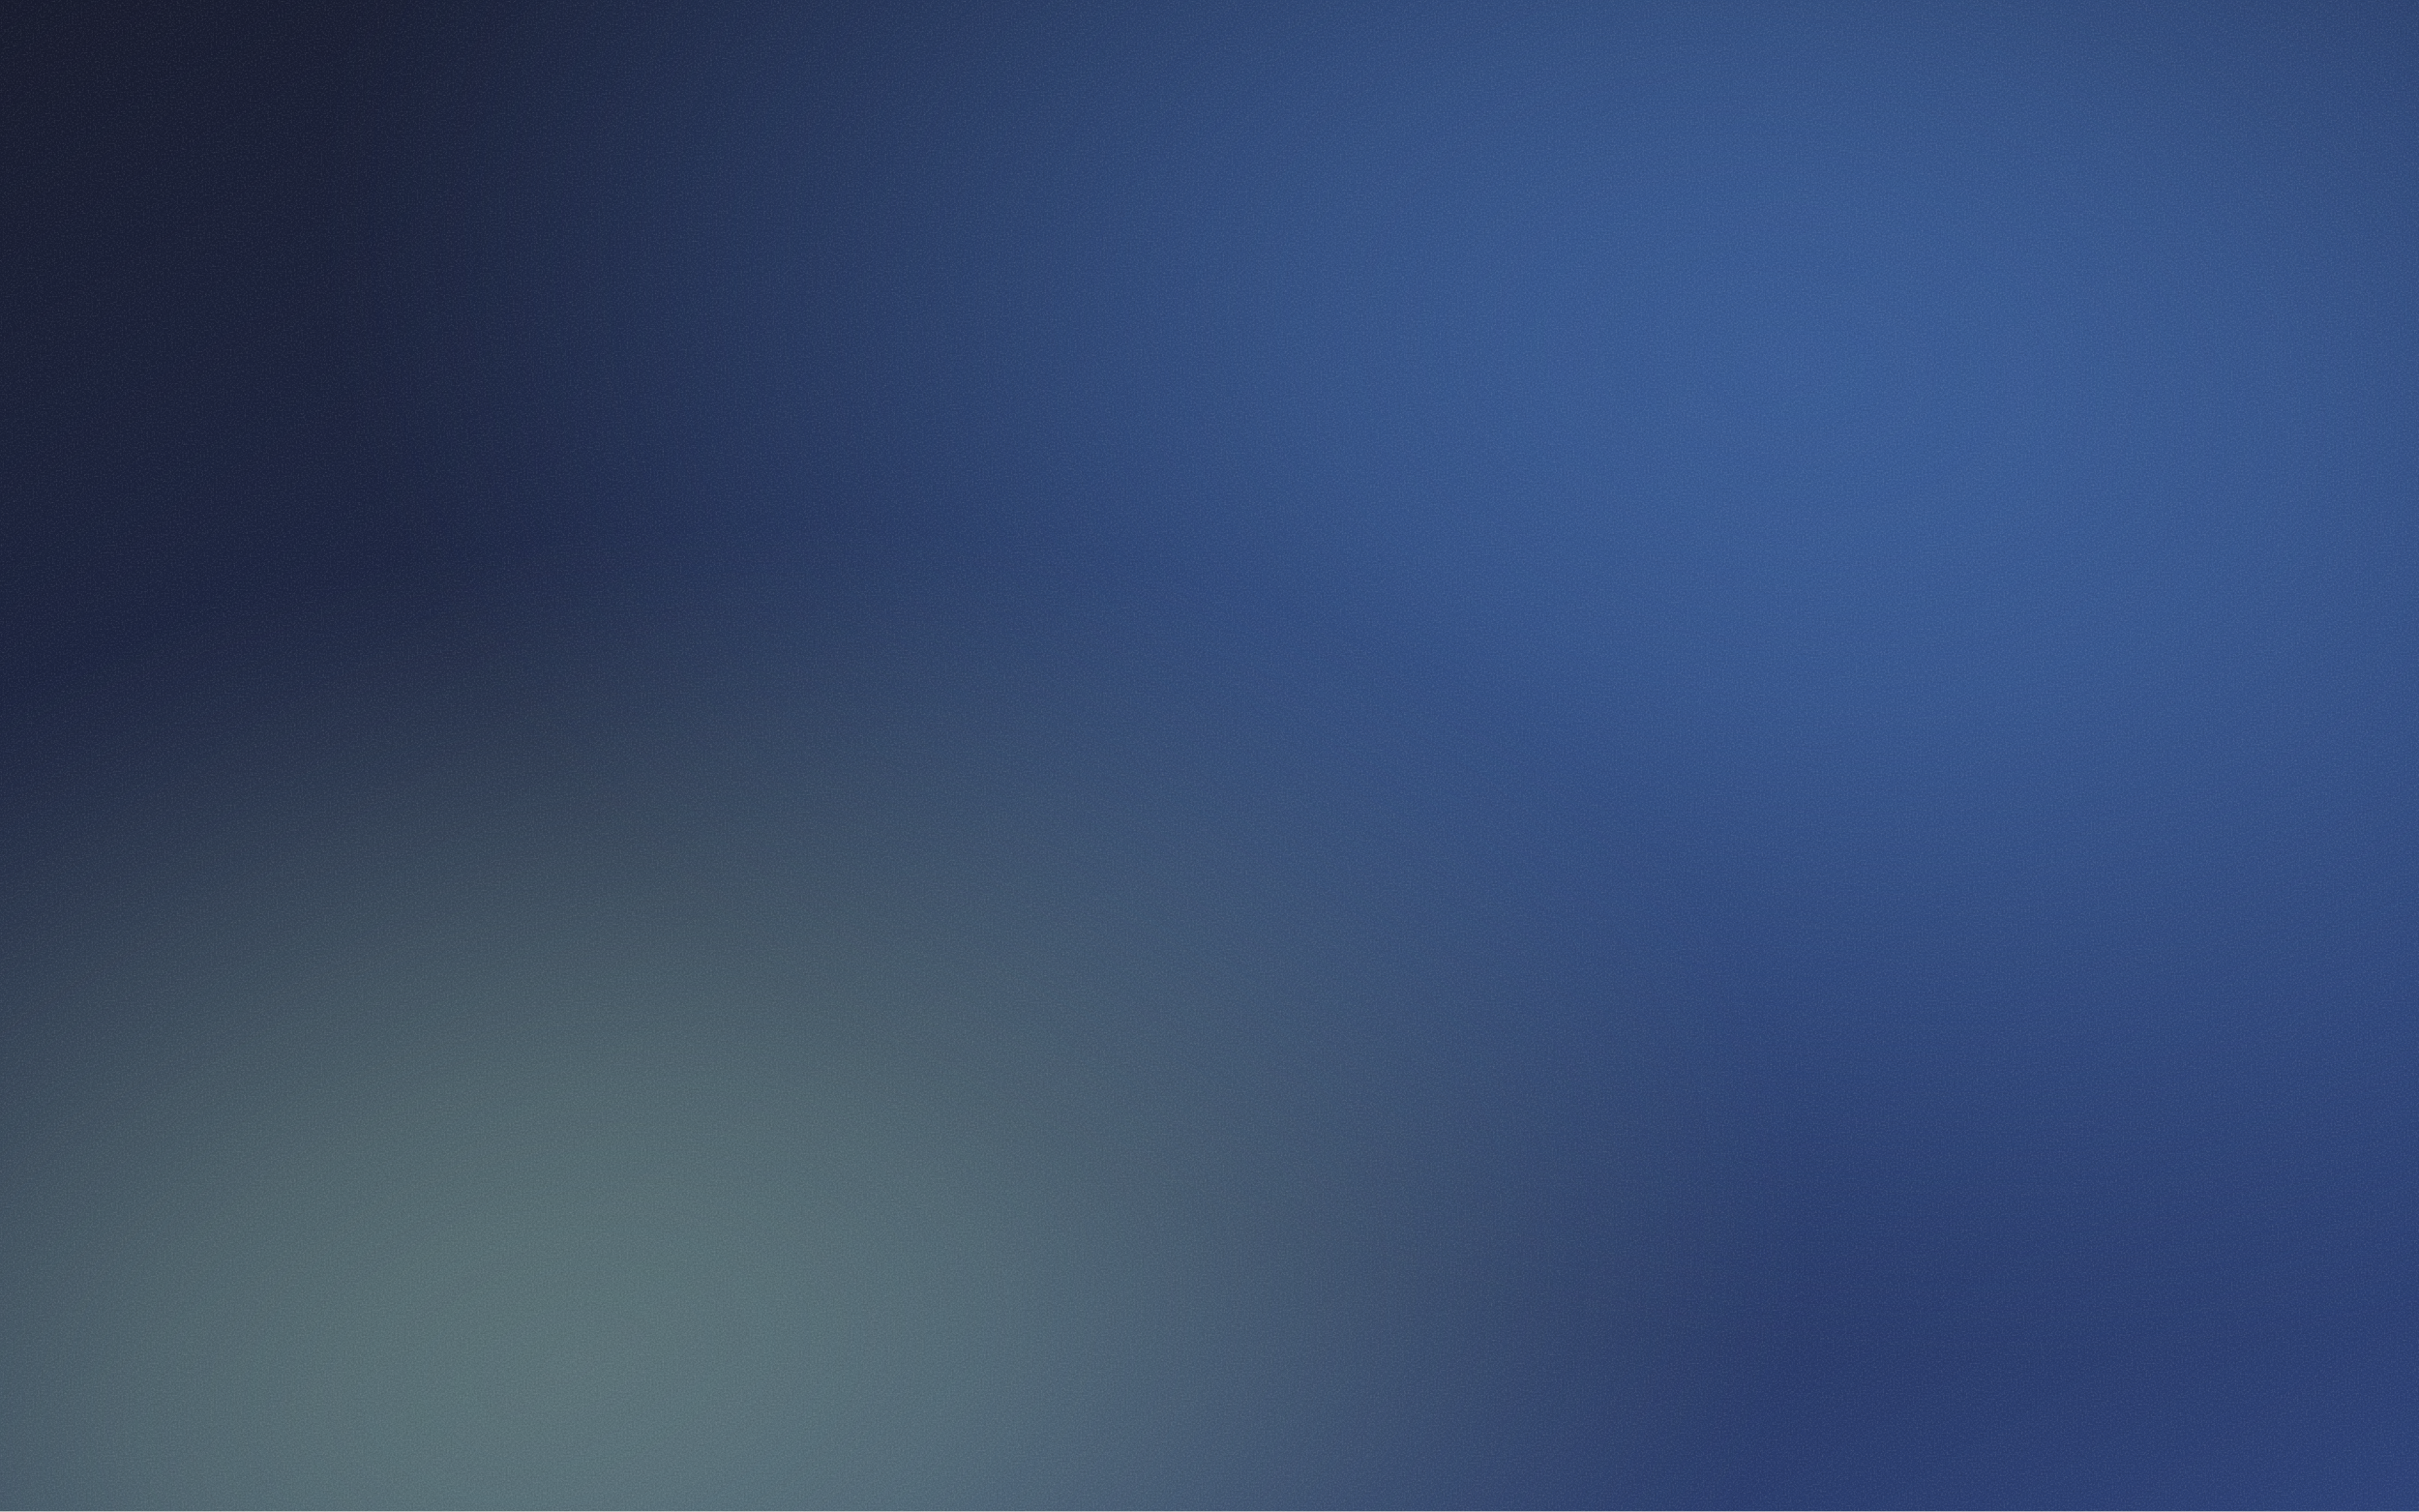
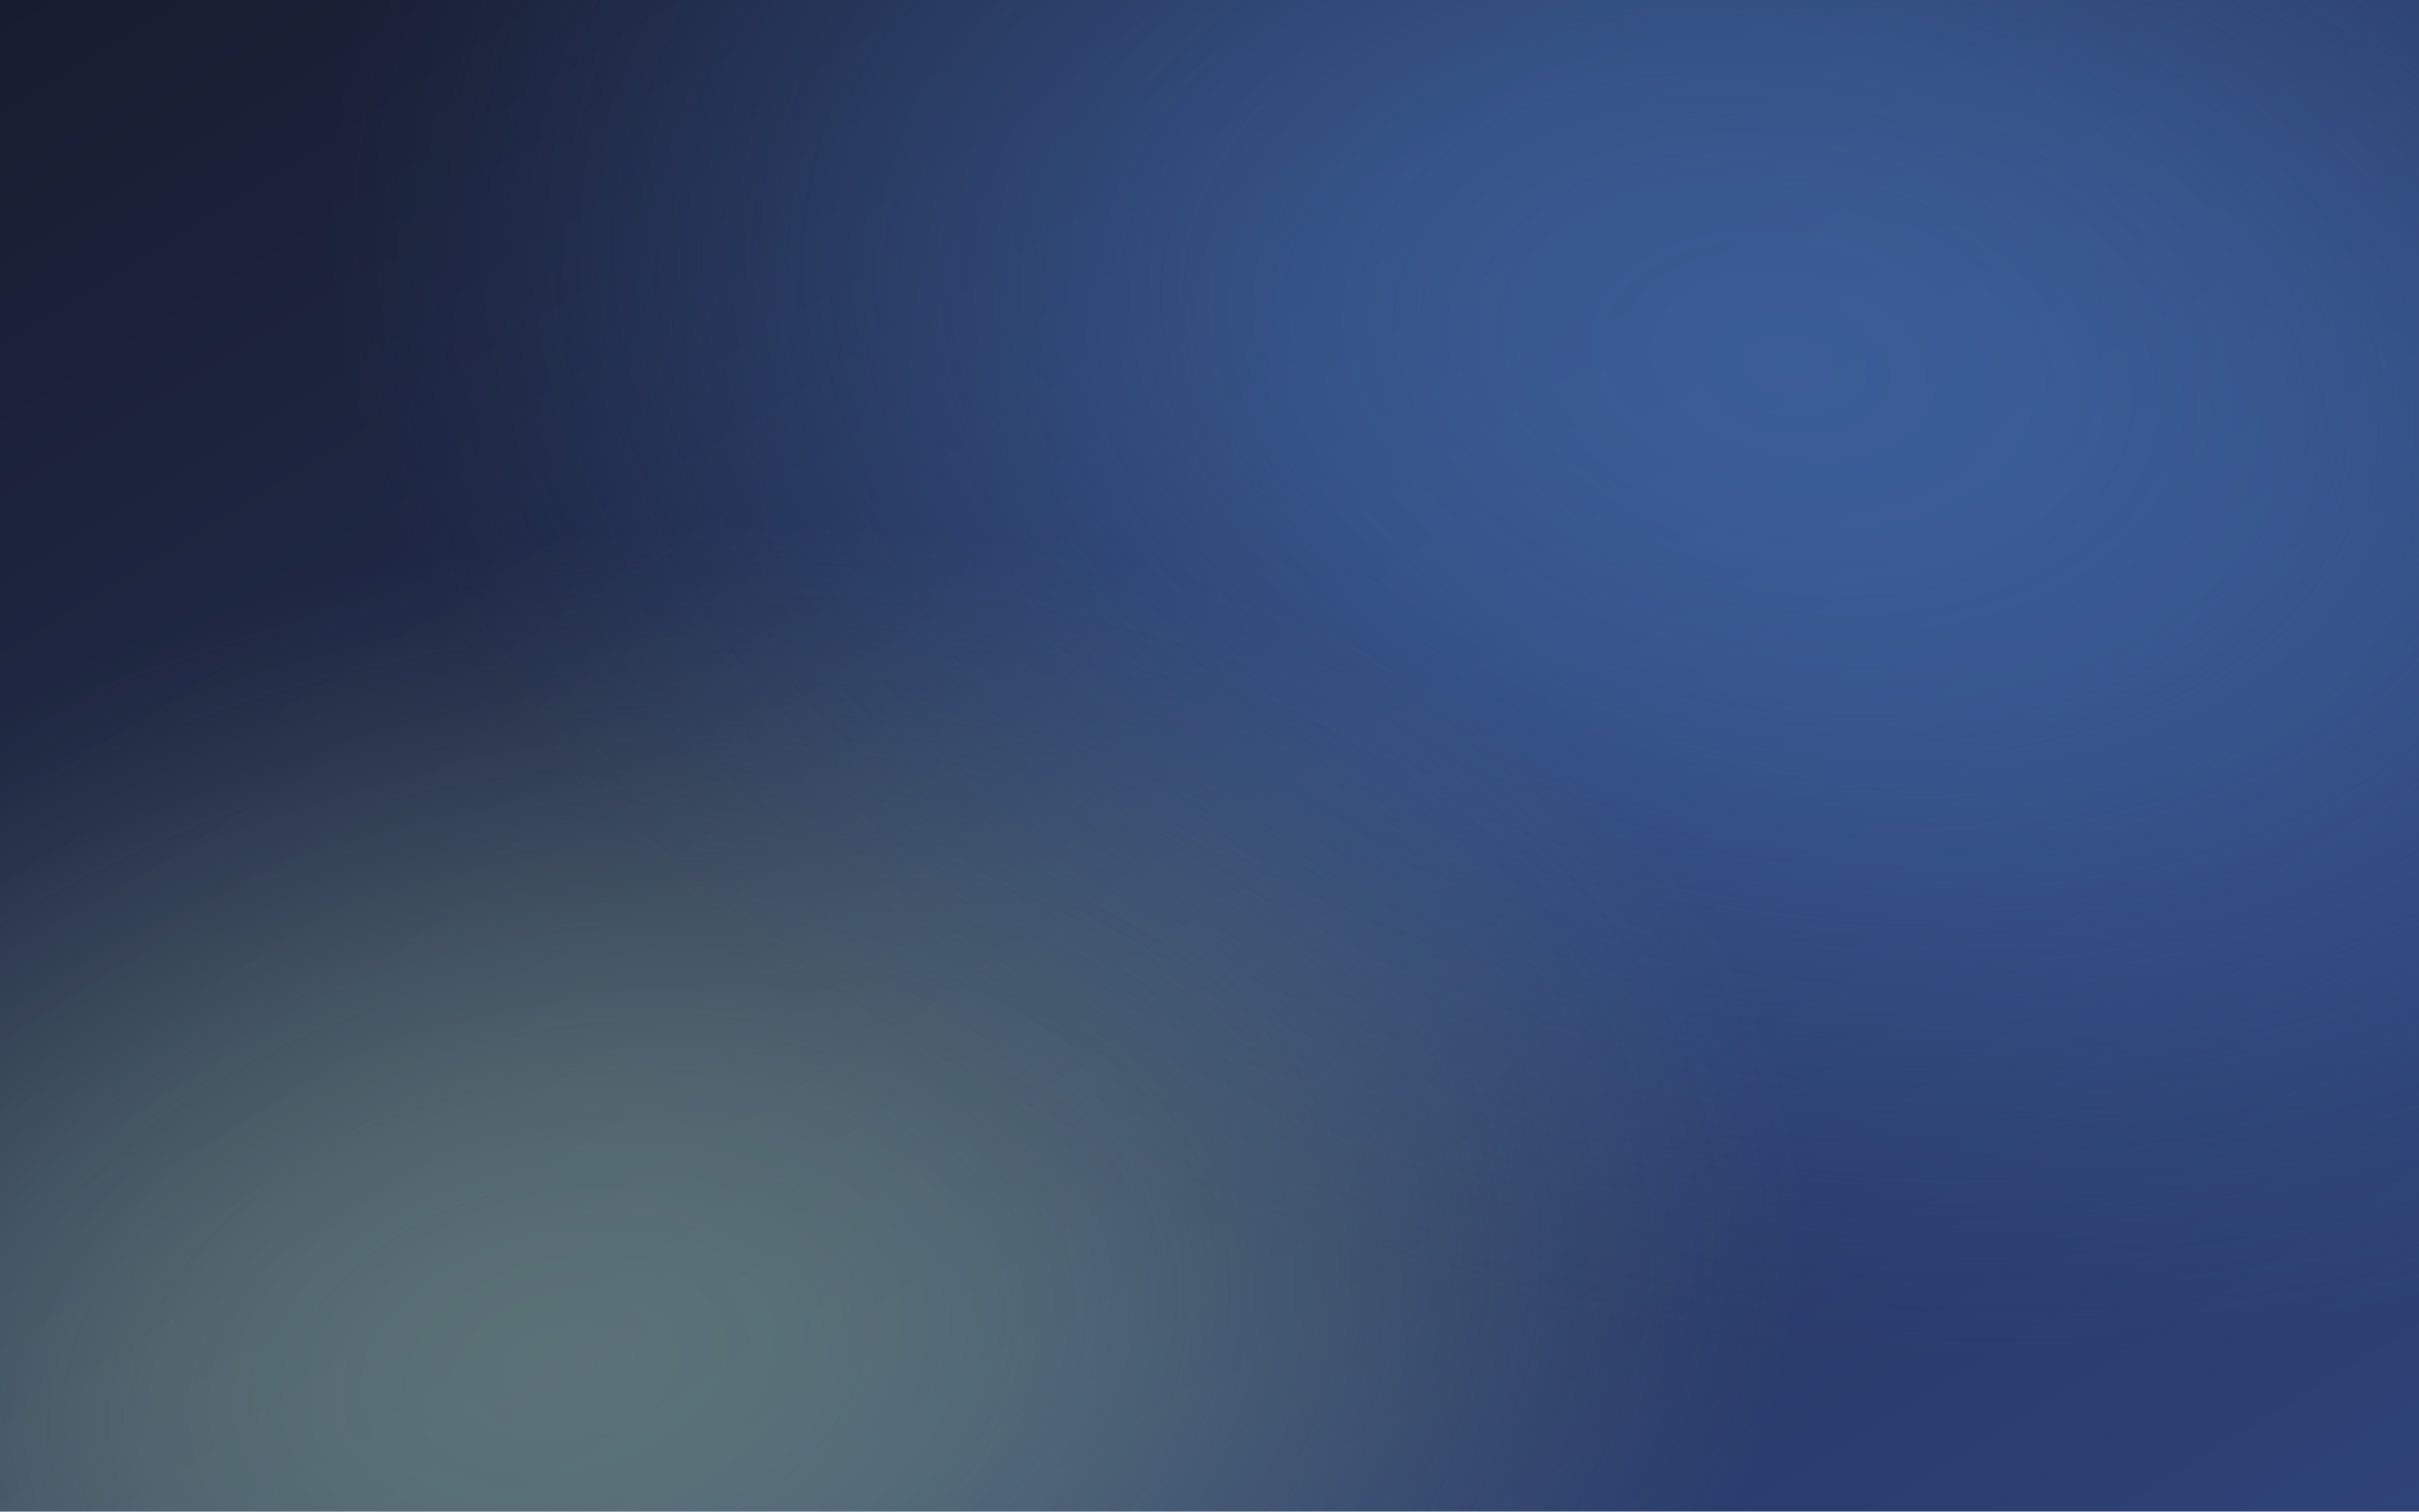
<svg xmlns="http://www.w3.org/2000/svg" viewBox="0 0 1600 1000" width="1600" height="1000" preserveAspectRatio="xMidYMid slice" role="img" aria-label="Aardling gradient">
  <defs>
-     <filter id="gradient-meridian-grain" x="0%" y="0%" width="100%" height="100%" color-interpolation-filters="sRGB">
-       <feTurbulence type="fractalNoise" baseFrequency="0.85" numOctaves="4" seed="11" result="n" />
-       <feColorMatrix in="n" type="saturate" values="0" result="g" />
-       <feComponentTransfer in="g" result="soft">
-         <feFuncR type="linear" slope="0.16" intercept="0.42" />
-         <feFuncG type="linear" slope="0.16" intercept="0.42" />
-         <feFuncB type="linear" slope="0.16" intercept="0.42" />
-         <feFuncA type="linear" slope="0" intercept="1" />
-       </feComponentTransfer>
-       <feBlend in="SourceGraphic" in2="soft" mode="overlay" />
-     </filter>
    <linearGradient id="gradient-meridian-base" x1="0" y1="0" x2="1" y2="1" gradientTransform="rotate(0 0.5 0.5)">
      <stop offset="0%" stop-color="#181C2F" />
      <stop offset="100%" stop-color="#2E4379" />
    </linearGradient>
    <radialGradient id="gradient-meridian-b0" cx="50%" cy="50%" r="50%">
      <stop offset="0%" stop-color="#4B7BC3" stop-opacity="0.600" />
      <stop offset="18%" stop-color="#4B7BC3" stop-opacity="0.564" />
      <stop offset="34%" stop-color="#4B7BC3" stop-opacity="0.492" />
      <stop offset="50%" stop-color="#4B7BC3" stop-opacity="0.372" />
      <stop offset="66%" stop-color="#4B7BC3" stop-opacity="0.240" />
      <stop offset="80%" stop-color="#4B7BC3" stop-opacity="0.126" />
      <stop offset="90%" stop-color="#4B7BC3" stop-opacity="0.054" />
      <stop offset="100%" stop-color="#4B7BC3" stop-opacity="0.000" />
    </radialGradient>
    <radialGradient id="gradient-meridian-b1" cx="50%" cy="50%" r="50%">
      <stop offset="0%" stop-color="#C5EEB3" stop-opacity="0.340" />
      <stop offset="18%" stop-color="#C5EEB3" stop-opacity="0.320" />
      <stop offset="34%" stop-color="#C5EEB3" stop-opacity="0.279" />
      <stop offset="50%" stop-color="#C5EEB3" stop-opacity="0.211" />
      <stop offset="66%" stop-color="#C5EEB3" stop-opacity="0.136" />
      <stop offset="80%" stop-color="#C5EEB3" stop-opacity="0.071" />
      <stop offset="90%" stop-color="#C5EEB3" stop-opacity="0.031" />
      <stop offset="100%" stop-color="#C5EEB3" stop-opacity="0.000" />
    </radialGradient>
  </defs>
-   <g filter="url(#gradient-meridian-grain)">
+   <g>
    <rect width="1600" height="1000" fill="url(#gradient-meridian-base)" />
    <ellipse cx="1180" cy="240" rx="980" ry="640" fill="url(#gradient-meridian-b0)" transform="rotate(10 1180 240)" />
    <ellipse cx="380" cy="900" rx="820" ry="540" fill="url(#gradient-meridian-b1)" transform="rotate(-10 380 900)" />
  </g>
</svg>
